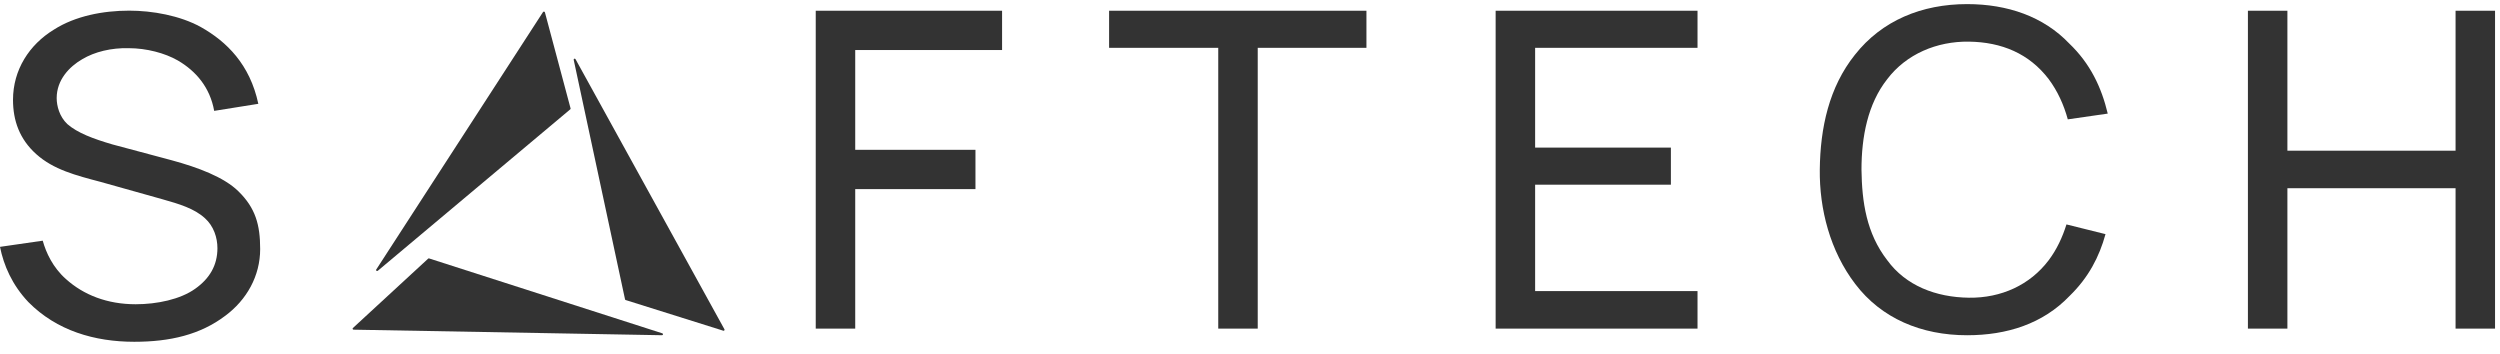
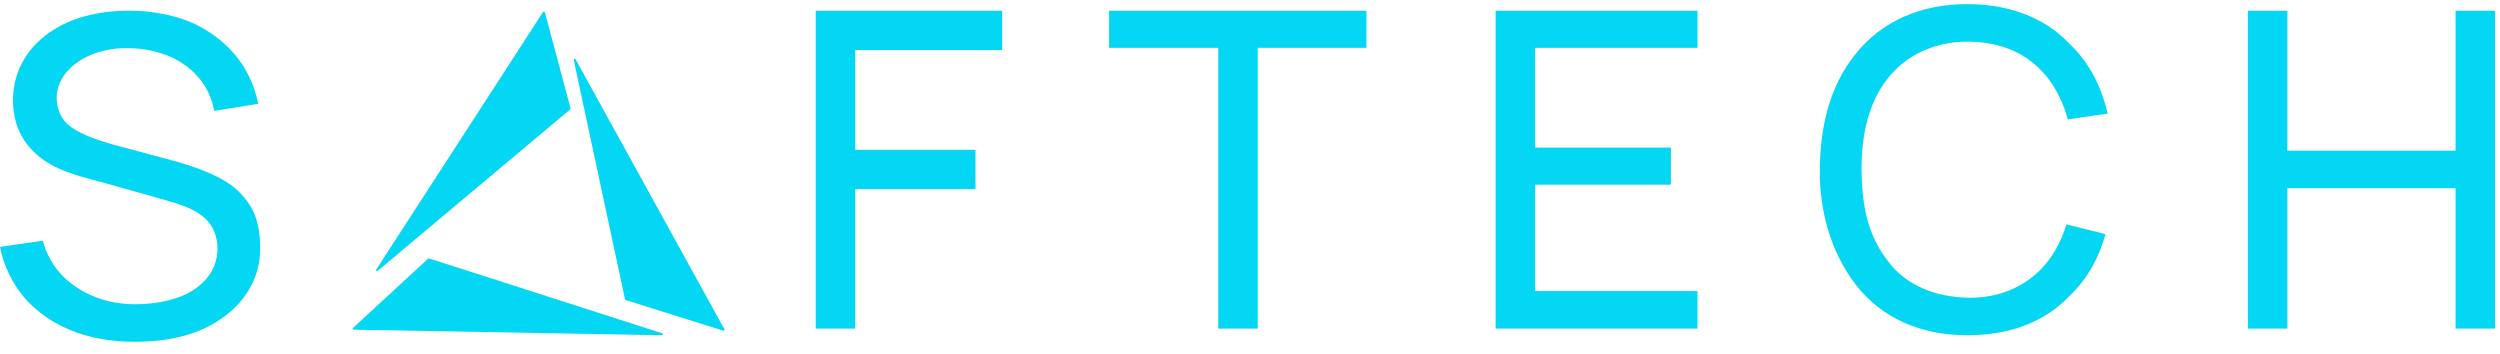
<svg xmlns="http://www.w3.org/2000/svg" width="177" height="25" viewBox="0 0 177 25" fill="none">
-   <path d="M18.289 7.35C17.697 4.567 16.052 2.942 14.21 1.91C12.73 1.098 10.789 0.754 9.144 0.754C7.302 0.754 5.329 1.129 3.816 2.098C2.072 3.161 0.921 4.943 0.921 7.068C0.921 8.537 1.382 9.85 2.566 10.913C3.783 12.007 5.362 12.414 7.138 12.882L11.48 14.101C12.697 14.445 13.749 14.758 14.506 15.446C15.131 16.008 15.394 16.821 15.394 17.571C15.394 18.79 14.835 19.728 13.815 20.447C12.763 21.197 11.118 21.541 9.605 21.541C7.598 21.541 5.921 20.885 4.671 19.759C3.75 18.947 3.256 17.884 3.026 17.04L0 17.477C0.263 18.79 0.855 20.166 2.007 21.385C4.013 23.417 6.71 24.198 9.506 24.198C12.039 24.198 14.177 23.698 15.953 22.354C17.466 21.229 18.42 19.541 18.42 17.634C18.42 15.915 18.091 14.727 16.874 13.539C15.855 12.539 14.013 11.851 12.171 11.351L7.96 10.225C6.579 9.819 5.493 9.413 4.77 8.787C4.21 8.256 4.013 7.506 4.013 6.943C4.013 5.662 4.901 4.724 5.822 4.192C6.71 3.661 7.894 3.38 9.112 3.411C10.361 3.411 11.677 3.755 12.598 4.286C13.881 5.036 14.868 6.193 15.164 7.85L18.289 7.35Z" fill="#333333" />
-   <path d="M70.947 3.542V0.76H57.754V23.266H60.55V13.389H69.063V10.607H60.55V3.542H70.947Z" fill="#333333" />
-   <path d="M96.744 0.76H78.524V3.386H86.252V23.266H89.047V3.386H96.744V0.76Z" fill="#333333" />
-   <path d="M120.184 3.386V0.76H105.891V23.266H120.184V20.609H108.687V13.076H118.299V10.45H108.687V3.386H120.184Z" fill="#333333" />
-   <path d="M146.306 15.889C146.023 16.796 145.615 17.671 145.05 18.421C143.73 20.172 141.688 21.109 139.395 21.078C137.071 21.047 134.935 20.234 133.615 18.421C132.139 16.514 131.825 14.295 131.793 12.013C131.793 9.7 132.233 7.356 133.615 5.605C134.966 3.823 137.134 2.917 139.395 2.948C141.72 2.979 143.667 3.792 145.05 5.605C145.678 6.449 146.118 7.418 146.4 8.45L149.228 8.043C148.788 6.199 148.002 4.511 146.495 3.073C144.673 1.166 142.128 0.291 139.27 0.291C136.066 0.291 133.238 1.448 131.322 3.886C129.5 6.168 128.872 9.044 128.841 12.013C128.809 14.795 129.563 17.765 131.354 20.109C133.207 22.547 136.034 23.735 139.27 23.735C142.097 23.735 144.641 22.922 146.526 20.953C147.877 19.64 148.631 18.171 149.07 16.577L146.306 15.889Z" fill="#333333" />
-   <path d="M173.854 0.76V10.669H161.948V0.76H159.152V23.266H161.948V13.326H173.854V23.266H176.649V0.76H173.854Z" fill="#333333" />
+   <path d="M18.289 7.35C17.697 4.567 16.052 2.942 14.21 1.91C12.73 1.098 10.789 0.754 9.144 0.754C7.302 0.754 5.329 1.129 3.816 2.098C2.072 3.161 0.921 4.943 0.921 7.068C0.921 8.537 1.382 9.85 2.566 10.913C3.783 12.007 5.362 12.414 7.138 12.882L11.48 14.101C12.697 14.445 13.749 14.758 14.506 15.446C15.131 16.008 15.394 16.821 15.394 17.571C15.394 18.79 14.835 19.728 13.815 20.447C12.763 21.197 11.118 21.541 9.605 21.541C7.598 21.541 5.921 20.885 4.671 19.759C3.75 18.947 3.256 17.884 3.026 17.04L0 17.477C0.263 18.79 0.855 20.166 2.007 21.385C4.013 23.417 6.71 24.198 9.506 24.198C12.039 24.198 14.177 23.698 15.953 22.354C17.466 21.229 18.42 19.541 18.42 17.634C18.42 15.915 18.091 14.727 16.874 13.539C15.855 12.539 14.013 11.851 12.171 11.351L7.96 10.225C6.579 9.819 5.493 9.413 4.77 8.787C4.21 8.256 4.013 7.506 4.013 6.943C4.013 5.662 4.901 4.724 5.822 4.192C6.71 3.661 7.894 3.38 9.112 3.411C10.361 3.411 11.677 3.755 12.598 4.286C13.881 5.036 14.868 6.193 15.164 7.85L18.289 7.35Z" fill="#04D7F3" />
+   <path d="M70.947 3.542V0.76H57.754V23.266H60.55V13.389H69.063V10.607H60.55V3.542H70.947Z" fill="#04D7F3" />
+   <path d="M96.744 0.76H78.524V3.386H86.252V23.266H89.047V3.386H96.744V0.76Z" fill="#04D7F3" />
+   <path d="M120.184 3.386V0.76H105.891V23.266H120.184V20.609H108.687V13.076H118.299V10.45H108.687V3.386H120.184Z" fill="#04D7F3" />
+   <path d="M146.306 15.889C146.023 16.796 145.615 17.671 145.05 18.421C143.73 20.172 141.688 21.109 139.395 21.078C137.071 21.047 134.935 20.234 133.615 18.421C132.139 16.514 131.825 14.295 131.793 12.013C131.793 9.7 132.233 7.356 133.615 5.605C134.966 3.823 137.134 2.917 139.395 2.948C141.72 2.979 143.667 3.792 145.05 5.605C145.678 6.449 146.118 7.418 146.4 8.45L149.228 8.043C148.788 6.199 148.002 4.511 146.495 3.073C144.673 1.166 142.128 0.291 139.27 0.291C136.066 0.291 133.238 1.448 131.322 3.886C129.5 6.168 128.872 9.044 128.841 12.013C128.809 14.795 129.563 17.765 131.354 20.109C133.207 22.547 136.034 23.735 139.27 23.735C142.097 23.735 144.641 22.922 146.526 20.953C147.877 19.64 148.631 18.171 149.07 16.577L146.306 15.889Z" fill="#04D7F3" />
+   <path d="M173.854 0.76V10.669H161.948V0.76H159.152V23.266H161.948V13.326H173.854V23.266H176.649V0.76H173.854Z" fill="#04D7F3" />
  <mask id="mask0" mask-type="alpha" maskUnits="userSpaceOnUse" x="24" y="0" width="28" height="25">
    <rect x="24.422" y="0.193" width="27.334" height="24.198" fill="#E9D8F9" />
  </mask>
  <g mask="url(#mask0)">
-     <path d="M40.397 7.676L38.58 0.873C38.564 0.815 38.477 0.803 38.444 0.855L26.636 19.086C26.593 19.153 26.688 19.221 26.75 19.169L40.375 7.74C40.395 7.724 40.403 7.699 40.397 7.676Z" fill="#333333" />
-     <path d="M30.313 18.312L24.987 23.222C24.941 23.264 24.97 23.34 25.032 23.341L46.87 23.734C46.95 23.736 46.968 23.624 46.893 23.6L30.381 18.297C30.357 18.29 30.331 18.296 30.313 18.312Z" fill="#333333" />
-     <path d="M44.299 21.244L51.21 23.414C51.269 23.433 51.321 23.369 51.291 23.315L40.746 4.188C40.707 4.118 40.601 4.158 40.618 4.236L44.252 21.193C44.257 21.217 44.275 21.237 44.299 21.244Z" fill="#333333" />
+     <path d="M40.397 7.676L38.58 0.873C38.564 0.815 38.477 0.803 38.444 0.855L26.636 19.086C26.593 19.153 26.688 19.221 26.75 19.169L40.375 7.74C40.395 7.724 40.403 7.699 40.397 7.676Z" fill="#04D7F3" />
+     <path d="M30.313 18.312L24.987 23.222C24.941 23.264 24.97 23.34 25.032 23.341L46.87 23.734C46.95 23.736 46.968 23.624 46.893 23.6L30.381 18.297C30.357 18.29 30.331 18.296 30.313 18.312Z" fill="#04D7F3" />
+     <path d="M44.299 21.244L51.21 23.414C51.269 23.433 51.321 23.369 51.291 23.315L40.746 4.188C40.707 4.118 40.601 4.158 40.618 4.236L44.252 21.193C44.257 21.217 44.275 21.237 44.299 21.244Z" fill="#04D7F3" />
  </g>
</svg>
